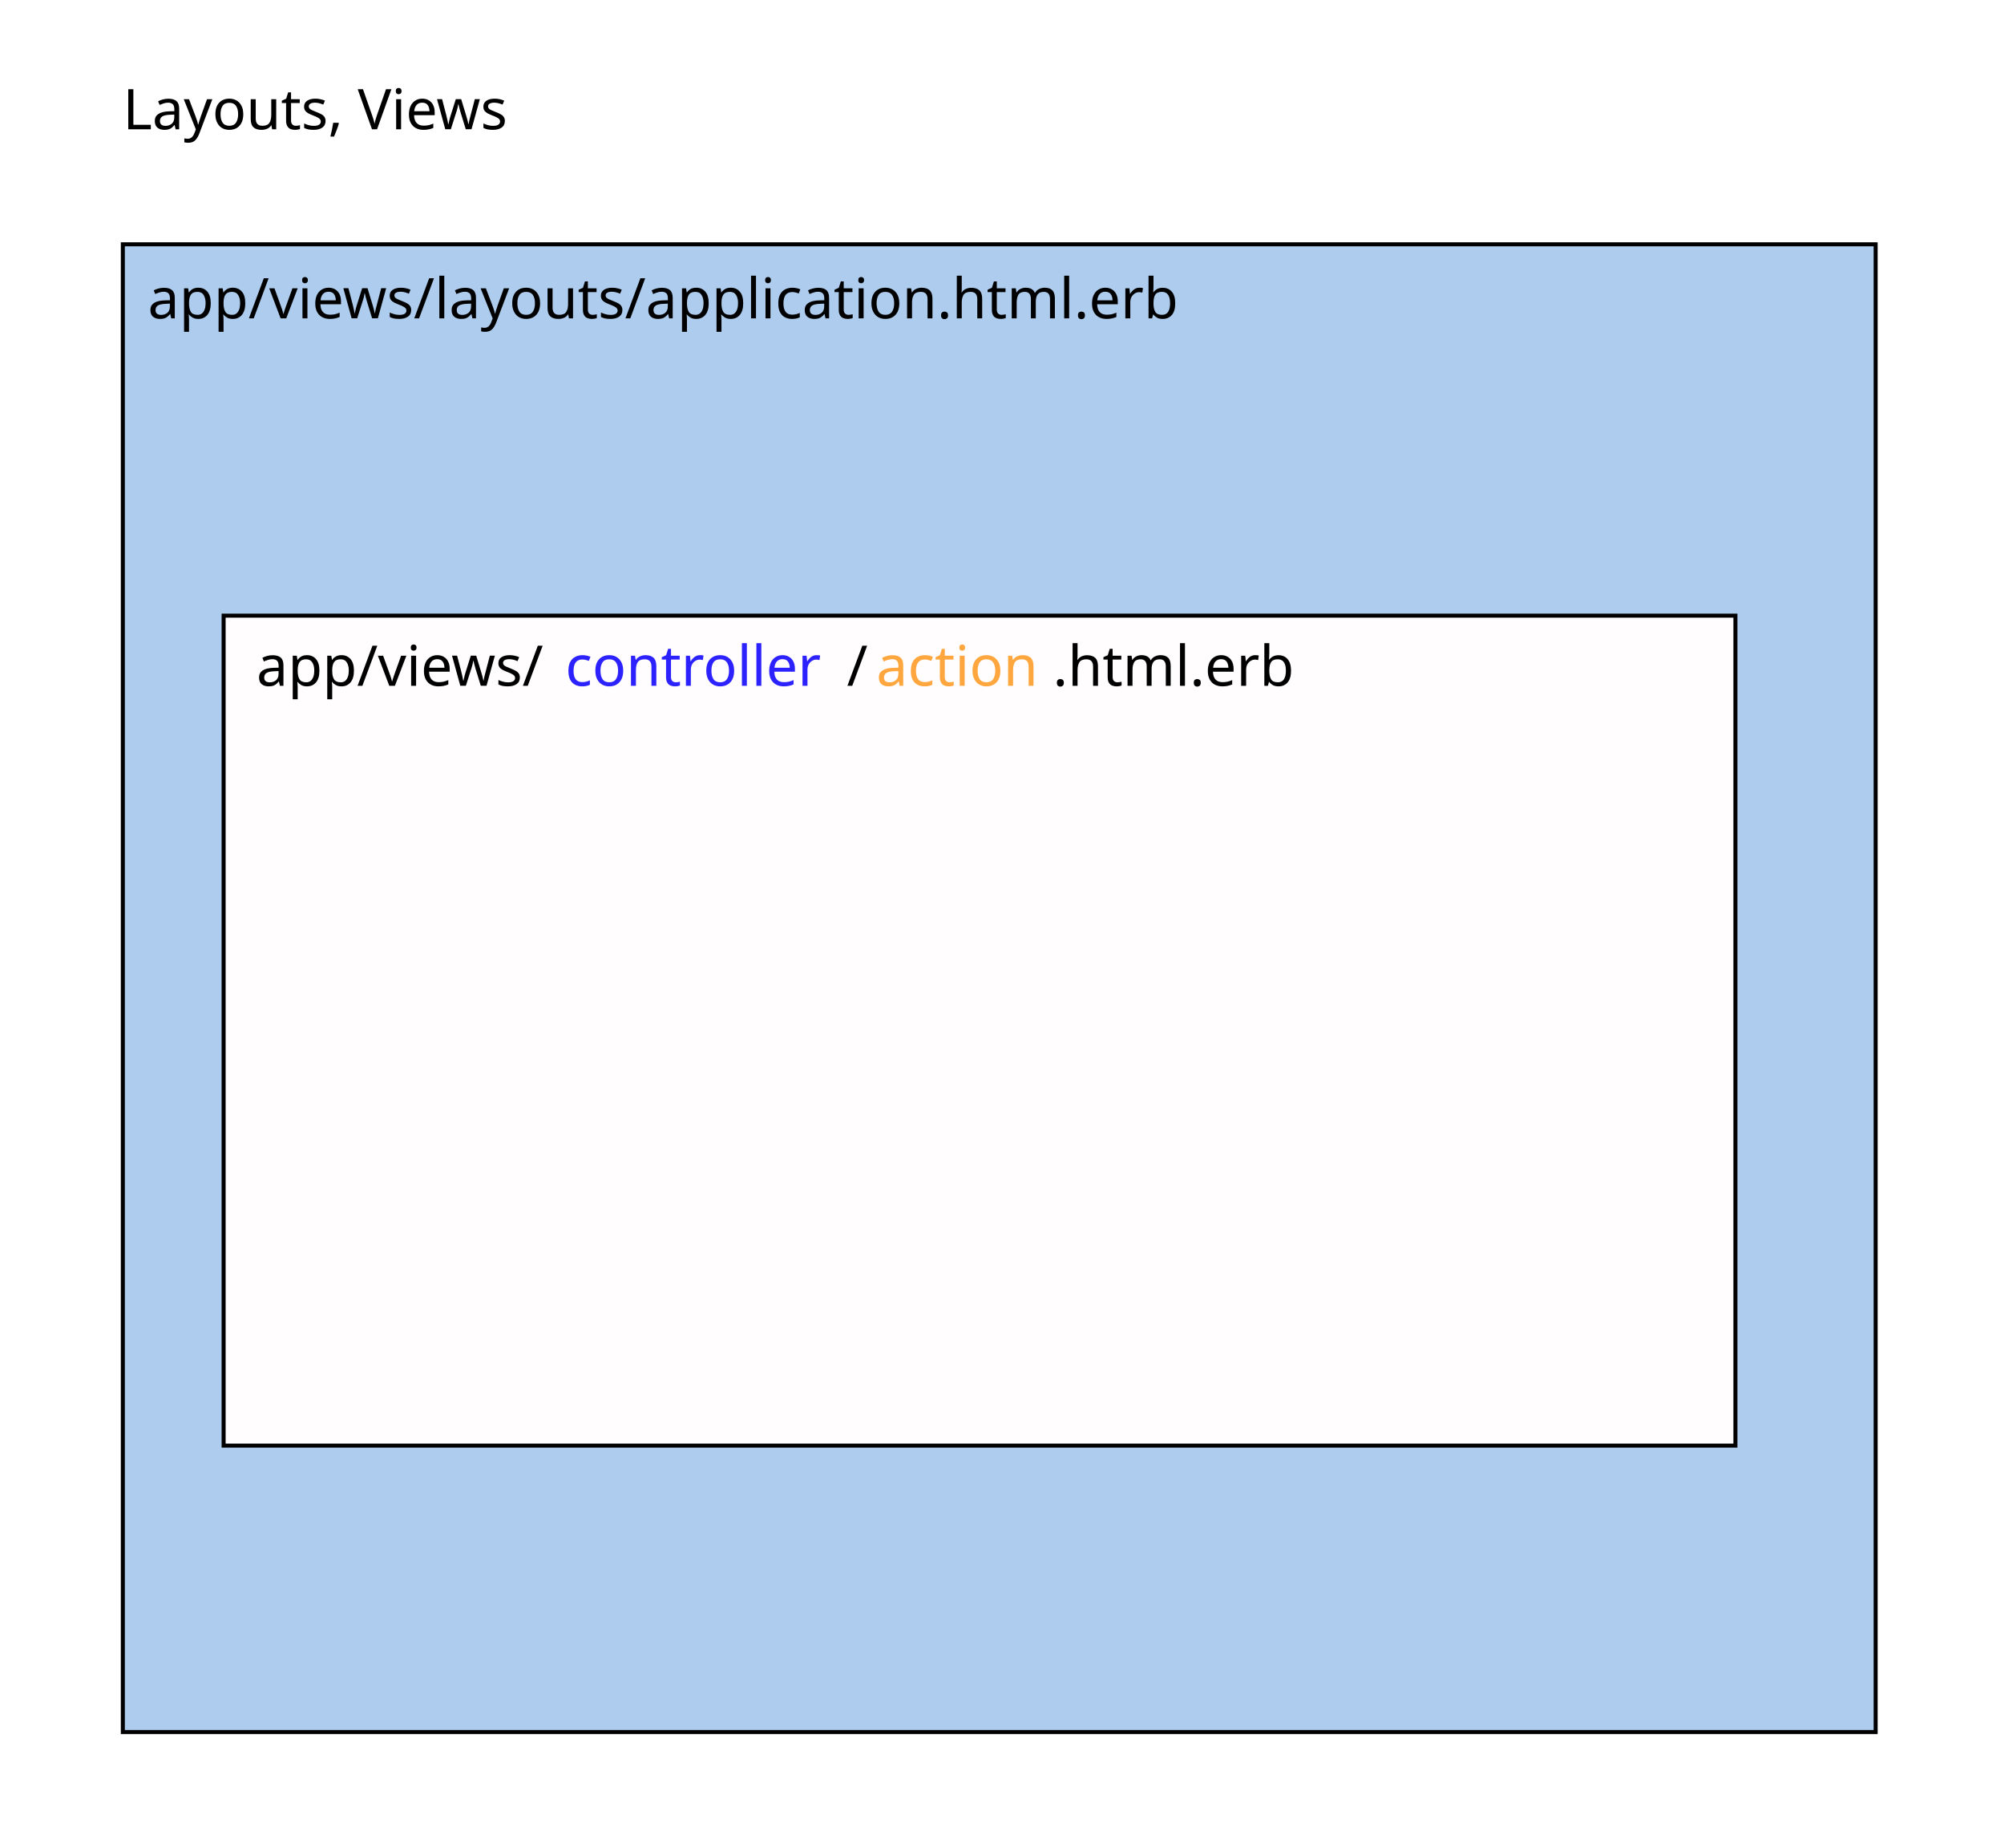
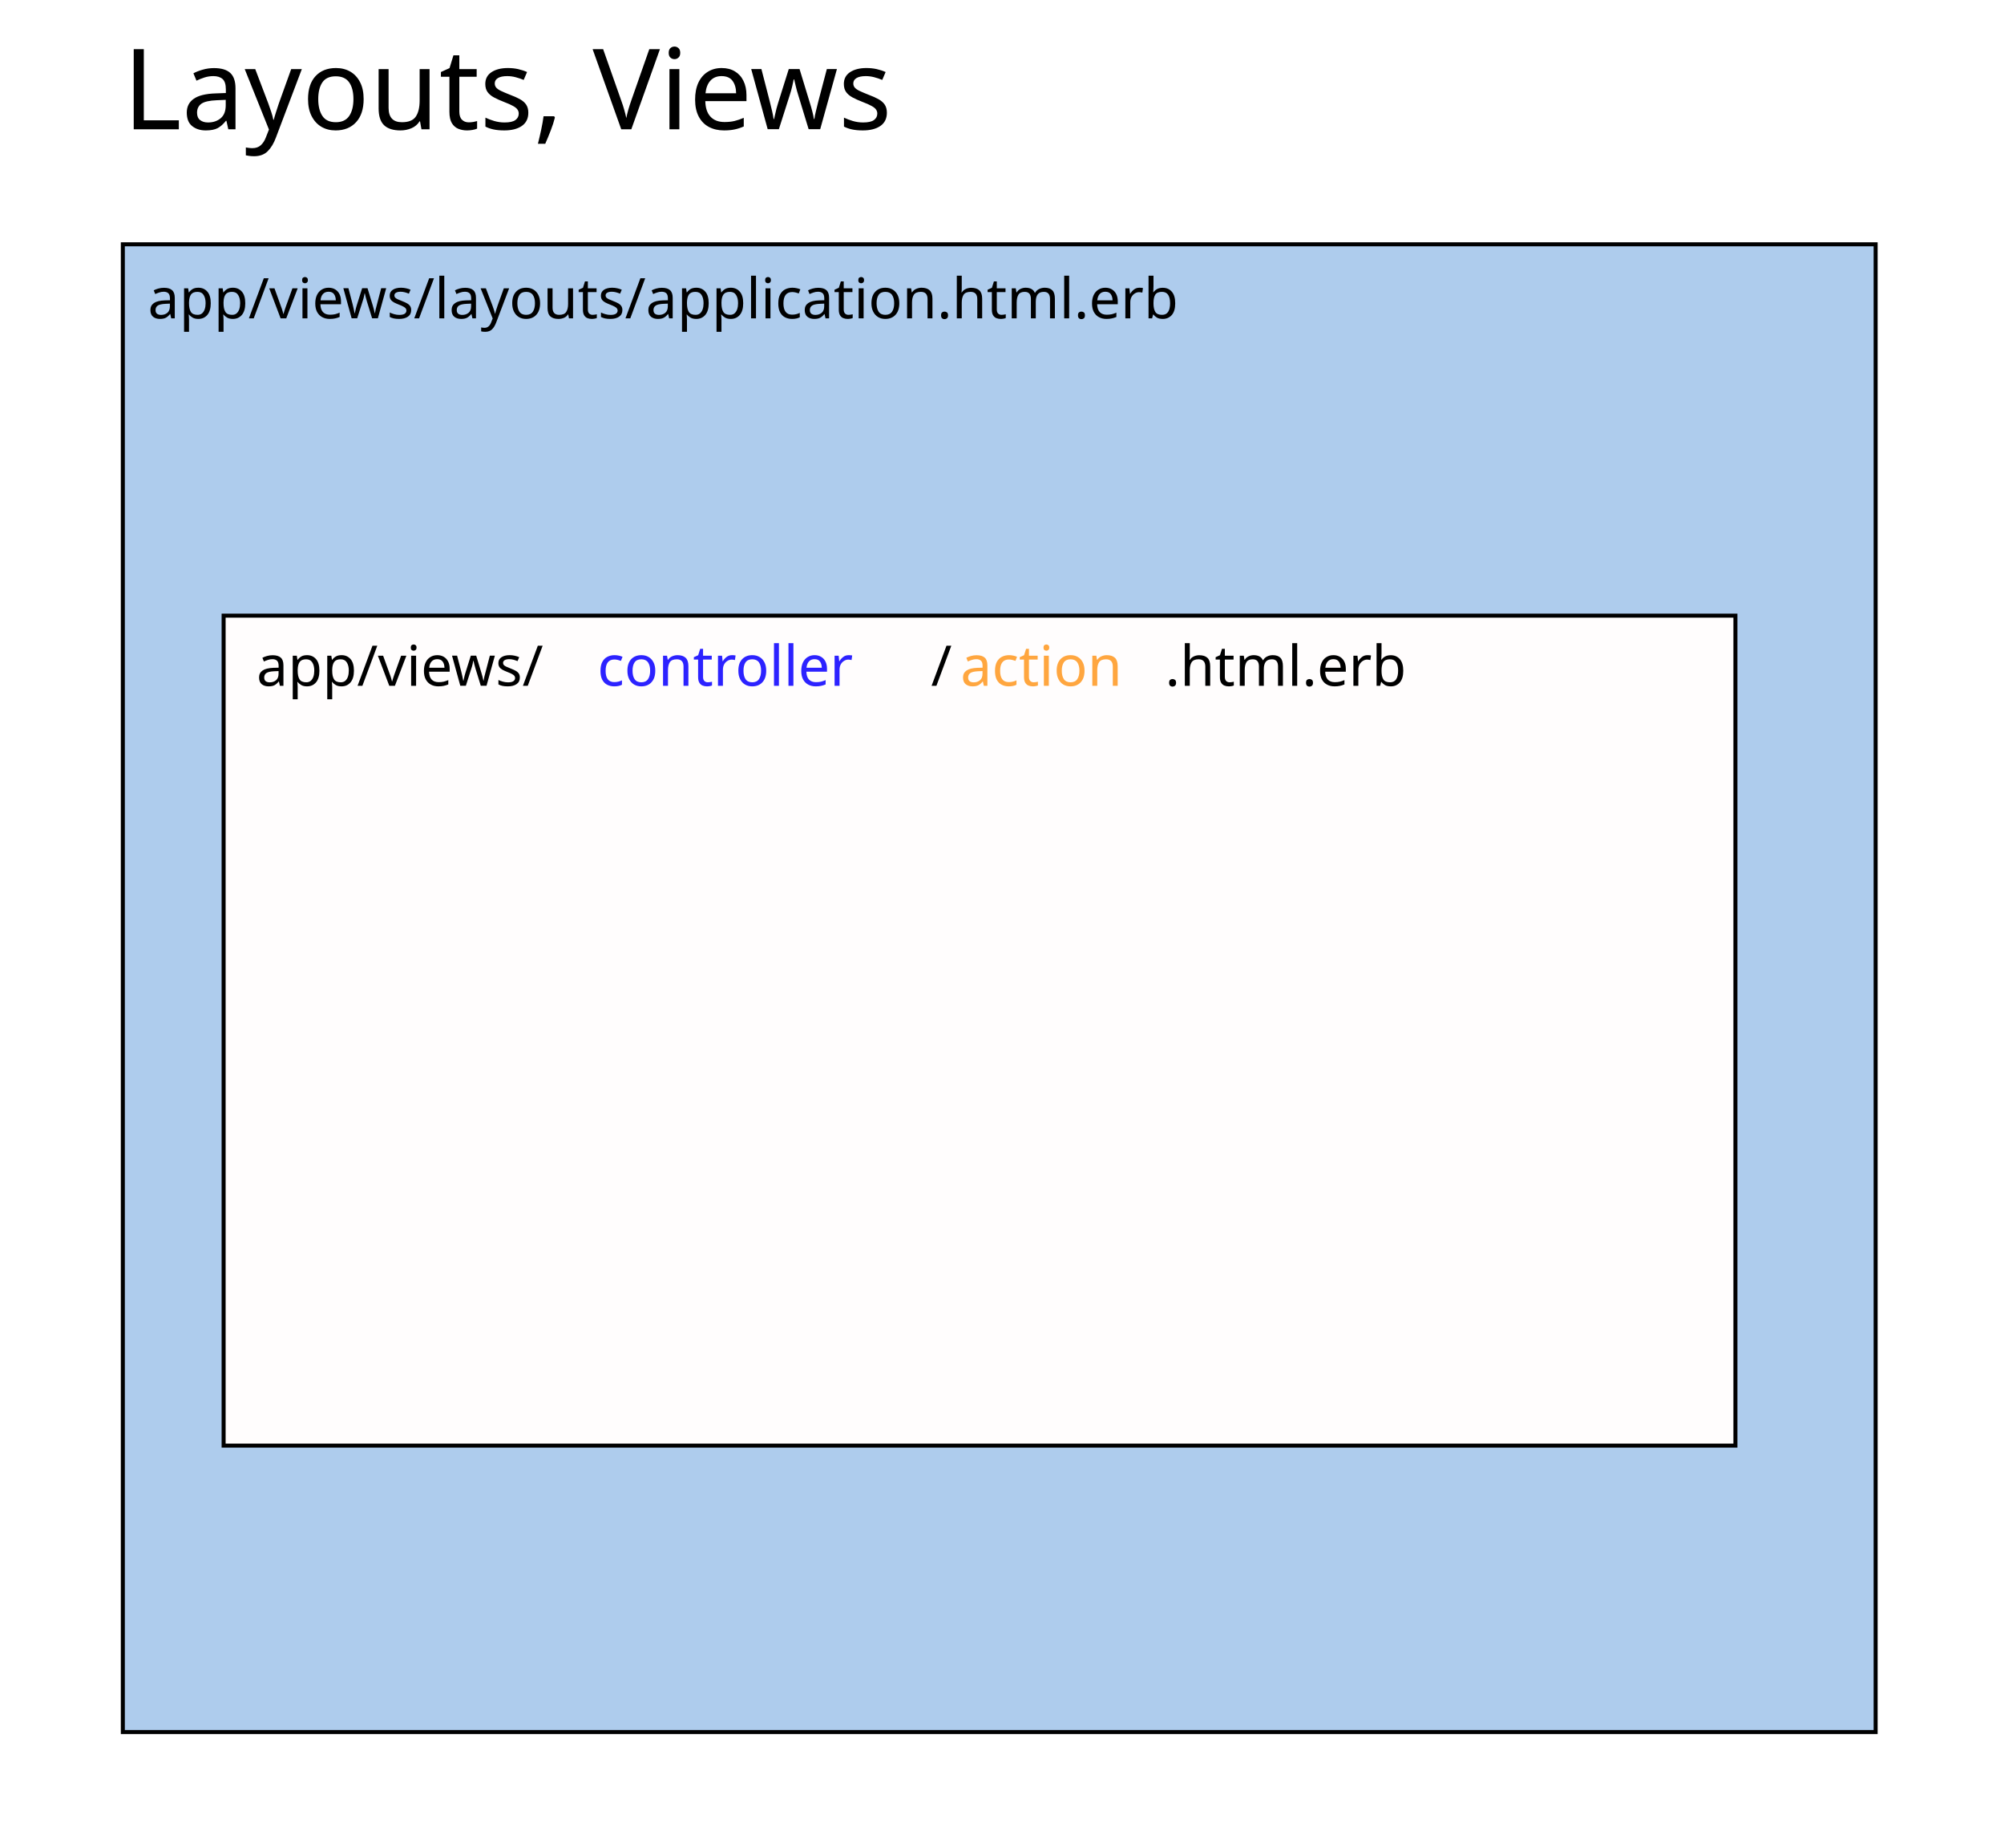
- <svg xmlns="http://www.w3.org/2000/svg" version="1.1" x="0px" y="0px" width="500px" height="460.943px" viewBox="0 0 500 460.943" enable-background="new 0 0 500 460.943" xml:space="preserve">
-   <g id="Ebene_1">
-     <rect x="30.647" y="60.943" fill="#AECCED" stroke="#000000" width="437.324" height="371.127" />
-     <text transform="matrix(1 0 0 1 30.6475 32.2524)" font-family="'LucidaGrande-Bold'" font-size="14">Layouts, Views </text>
-     <text transform="matrix(1 0 0 1 36.8867 79.4146)" font-family="'LucidaGrande'" font-size="14">app/views/layouts/application.html.erb</text>
-     <rect x="55.794" y="153.577" fill="#FFFDFD" stroke="#000000" width="377.193" height="207.042" />
-     <text transform="matrix(1 0 0 1 63.999 171.0771)">
-       <tspan x="0" y="0" font-family="'LucidaGrande'" font-size="14">app/views/</tspan>
-       <tspan x="77.055" y="0" fill="#2C22FF" font-family="'LucidaGrande-Bold'" font-size="14">controller</tspan>
-       <tspan x="147.294" y="0" font-family="'LucidaGrande'" font-size="14">/</tspan>
-       <tspan x="154.636" y="0" fill="#FFA63F" font-family="'LucidaGrande-Bold'" font-size="14">action</tspan>
-       <tspan x="198.68" y="0" font-family="'LucidaGrande'" font-size="14">.html.erb</tspan>
-     </text>
-   </g>
+ <svg xmlns="http://www.w3.org/2000/svg" version="1.1" id="Ebene_1" x="0px" y="0px" width="500px" height="460.943px" viewBox="0 0 500 460.943" enable-background="new 0 0 500 460.943" xml:space="preserve">
+   <defs>
+     <style type="text/css">
+ 
+ @font-face {
+   font-weight:normal; font-style: normal; font-family: Biolinum;
+   src: url('../fonts/LinBiolinum_R.woff');
+   font-weight: normal;
+   font-style: normal;
+ }
+ @font-face {
+   font-weight:normal; font-style: normal; font-family: Libertine;
+   src: url('../fonts/LinLibertine_R.woff');
+   font-weight: normal;
+   font-style: normal;
+ }
+ 
+ </style>
+   </defs>
+   <rect x="30.647" y="60.943" fill="#AECCED" stroke="#000000" width="437.323" height="371.127" />
+   <text transform="matrix(1 0 0 1 30.6477 32.252)" style="font-weight:normal; font-style: normal; font-family: 'Biolinum'; font-size:28px;">Layouts, Views </text>
+   <text transform="matrix(1 0 0 1 36.887 79.415)" style="font-weight:normal; font-style: normal; font-family: 'Libertine'; font-size:14px;">app/views/layouts/application.html.erb</text>
+   <rect x="55.794" y="153.577" fill="#FFFDFD" stroke="#000000" width="377.193" height="207.042" />
+   <text transform="matrix(1 0 0 1 63.9993 171.0771)" style="font-weight:normal; font-style: normal; font-family: 'Libertine'; font-size:14px;">app/views/</text>
+   <text transform="matrix(1 0 0 1 149.0544 171.0771)" fill="#2C22FF" style="font-weight:normal; font-style: normal; font-family: 'Libertine'; font-size:14px;">controller</text>
+   <text transform="matrix(1 0 0 1 232.2932 171.0771)" style="font-weight:normal; font-style: normal; font-family: 'Libertine'; font-size:14px;">/</text>
+   <text transform="matrix(1 0 0 1 239.635 171.0771)" fill="#FFA63F" style="font-weight:normal; font-style: normal; font-family: 'Libertine'; font-size:14px;">action</text>
+   <text transform="matrix(1 0 0 1 290.6794 171.0771)" style="font-weight:normal; font-style: normal; font-family: 'Libertine'; font-size:14px;">.html.erb</text>
  <g id="Ebene_2" display="none">
-     <rect x="78.401" y="218.767" display="inline" fill="#F9DA41" stroke="#000000" stroke-dasharray="12" width="329.007" height="114.006" />
-     <text transform="matrix(1 0 0 1 91.4219 242.9722)" display="inline">
-       <tspan x="0" y="0" font-family="'LucidaGrande'" font-size="14">app/views/</tspan>
-       <tspan x="77.055" y="0" fill="#2266FF" font-family="'LucidaGrande-Bold'" font-size="14">controller</tspan>
-       <tspan x="147.294" y="0" font-family="'LucidaGrande'" font-size="14">/_form.html.erb</tspan>
-     </text>
-     <text transform="matrix(1 0 0 1 68.8154 117.542)" display="inline" font-family="'LucidaGrande'" font-size="14">app/views/shared/_topmenu.html.erb</text>
-     <text transform="matrix(1 0 0 1 141.7456 32.252)" display="inline" font-family="'LucidaGrande-Bold'" font-size="14">and Partials</text>
+     <rect x="78.401" y="218.767" display="inline" fill="#F9DA41" stroke="#000000" stroke-dasharray="12" width="329.007" height="114.005" />
+     <text transform="matrix(1 0 0 1 91.4221 242.9727)" display="inline" style="font-weight:normal; font-style: normal; font-family: 'Libertine'; font-size:14px;">app/views/</text>
+     <text transform="matrix(1 0 0 1 168.4773 242.9727)" display="inline" fill="#2266FF" style="font-weight:normal; font-style: normal; font-family: 'Libertine'; font-size:14px;">controller</text>
+     <text transform="matrix(1 0 0 1 238.7161 242.9727)" display="inline" style="font-weight:normal; font-style: normal; font-family: 'Libertine'; font-size:14px;">/_form.html.erb</text>
+     <text transform="matrix(1 0 0 1 68.8157 117.542)" display="inline" style="font-weight:normal; font-style: normal; font-family: 'Libertine'; font-size:14px;">app/views/shared/_topmenu.html.erb</text>
+     <text transform="matrix(1 0 0 1 141.7458 32.252)" display="inline" style="font-weight:normal; font-style: normal; font-family: 'Libertine'; font-size:14px;">and Partials</text>
    <rect x="55.794" y="93.337" display="inline" fill="#F9DA41" stroke="#000000" stroke-dasharray="12" width="377.193" height="42.5" />
  </g>
</svg>
